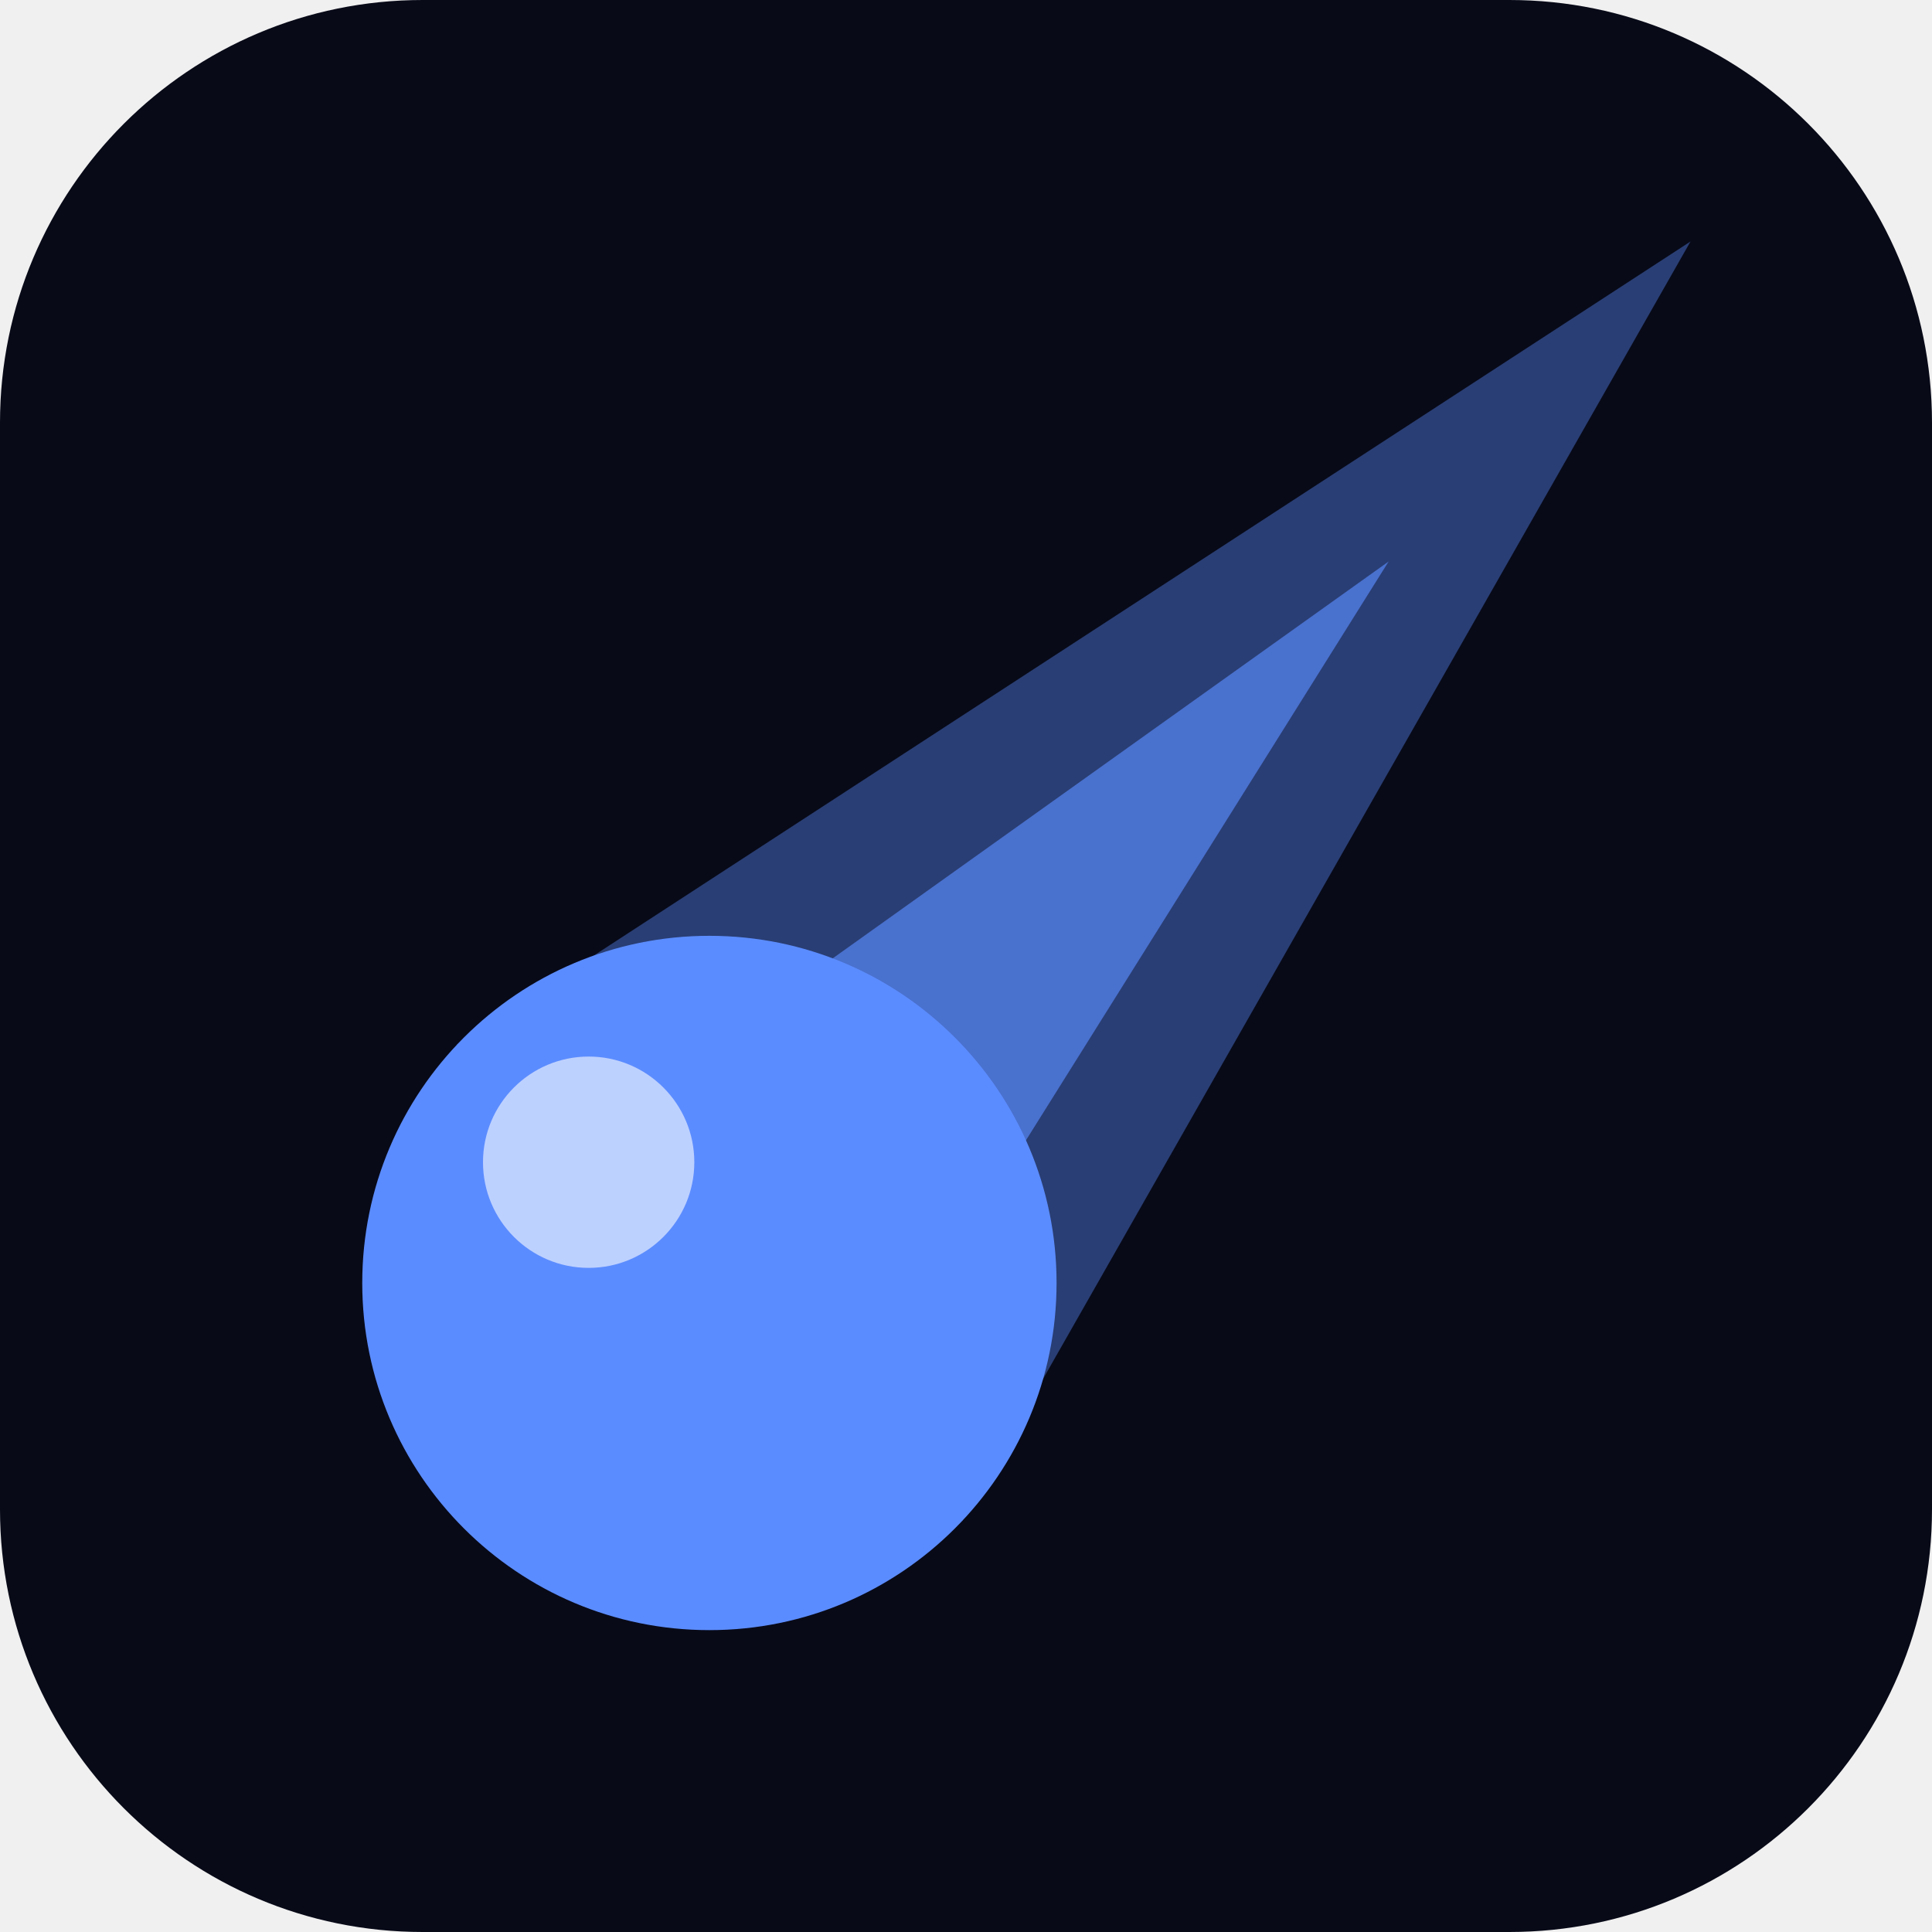
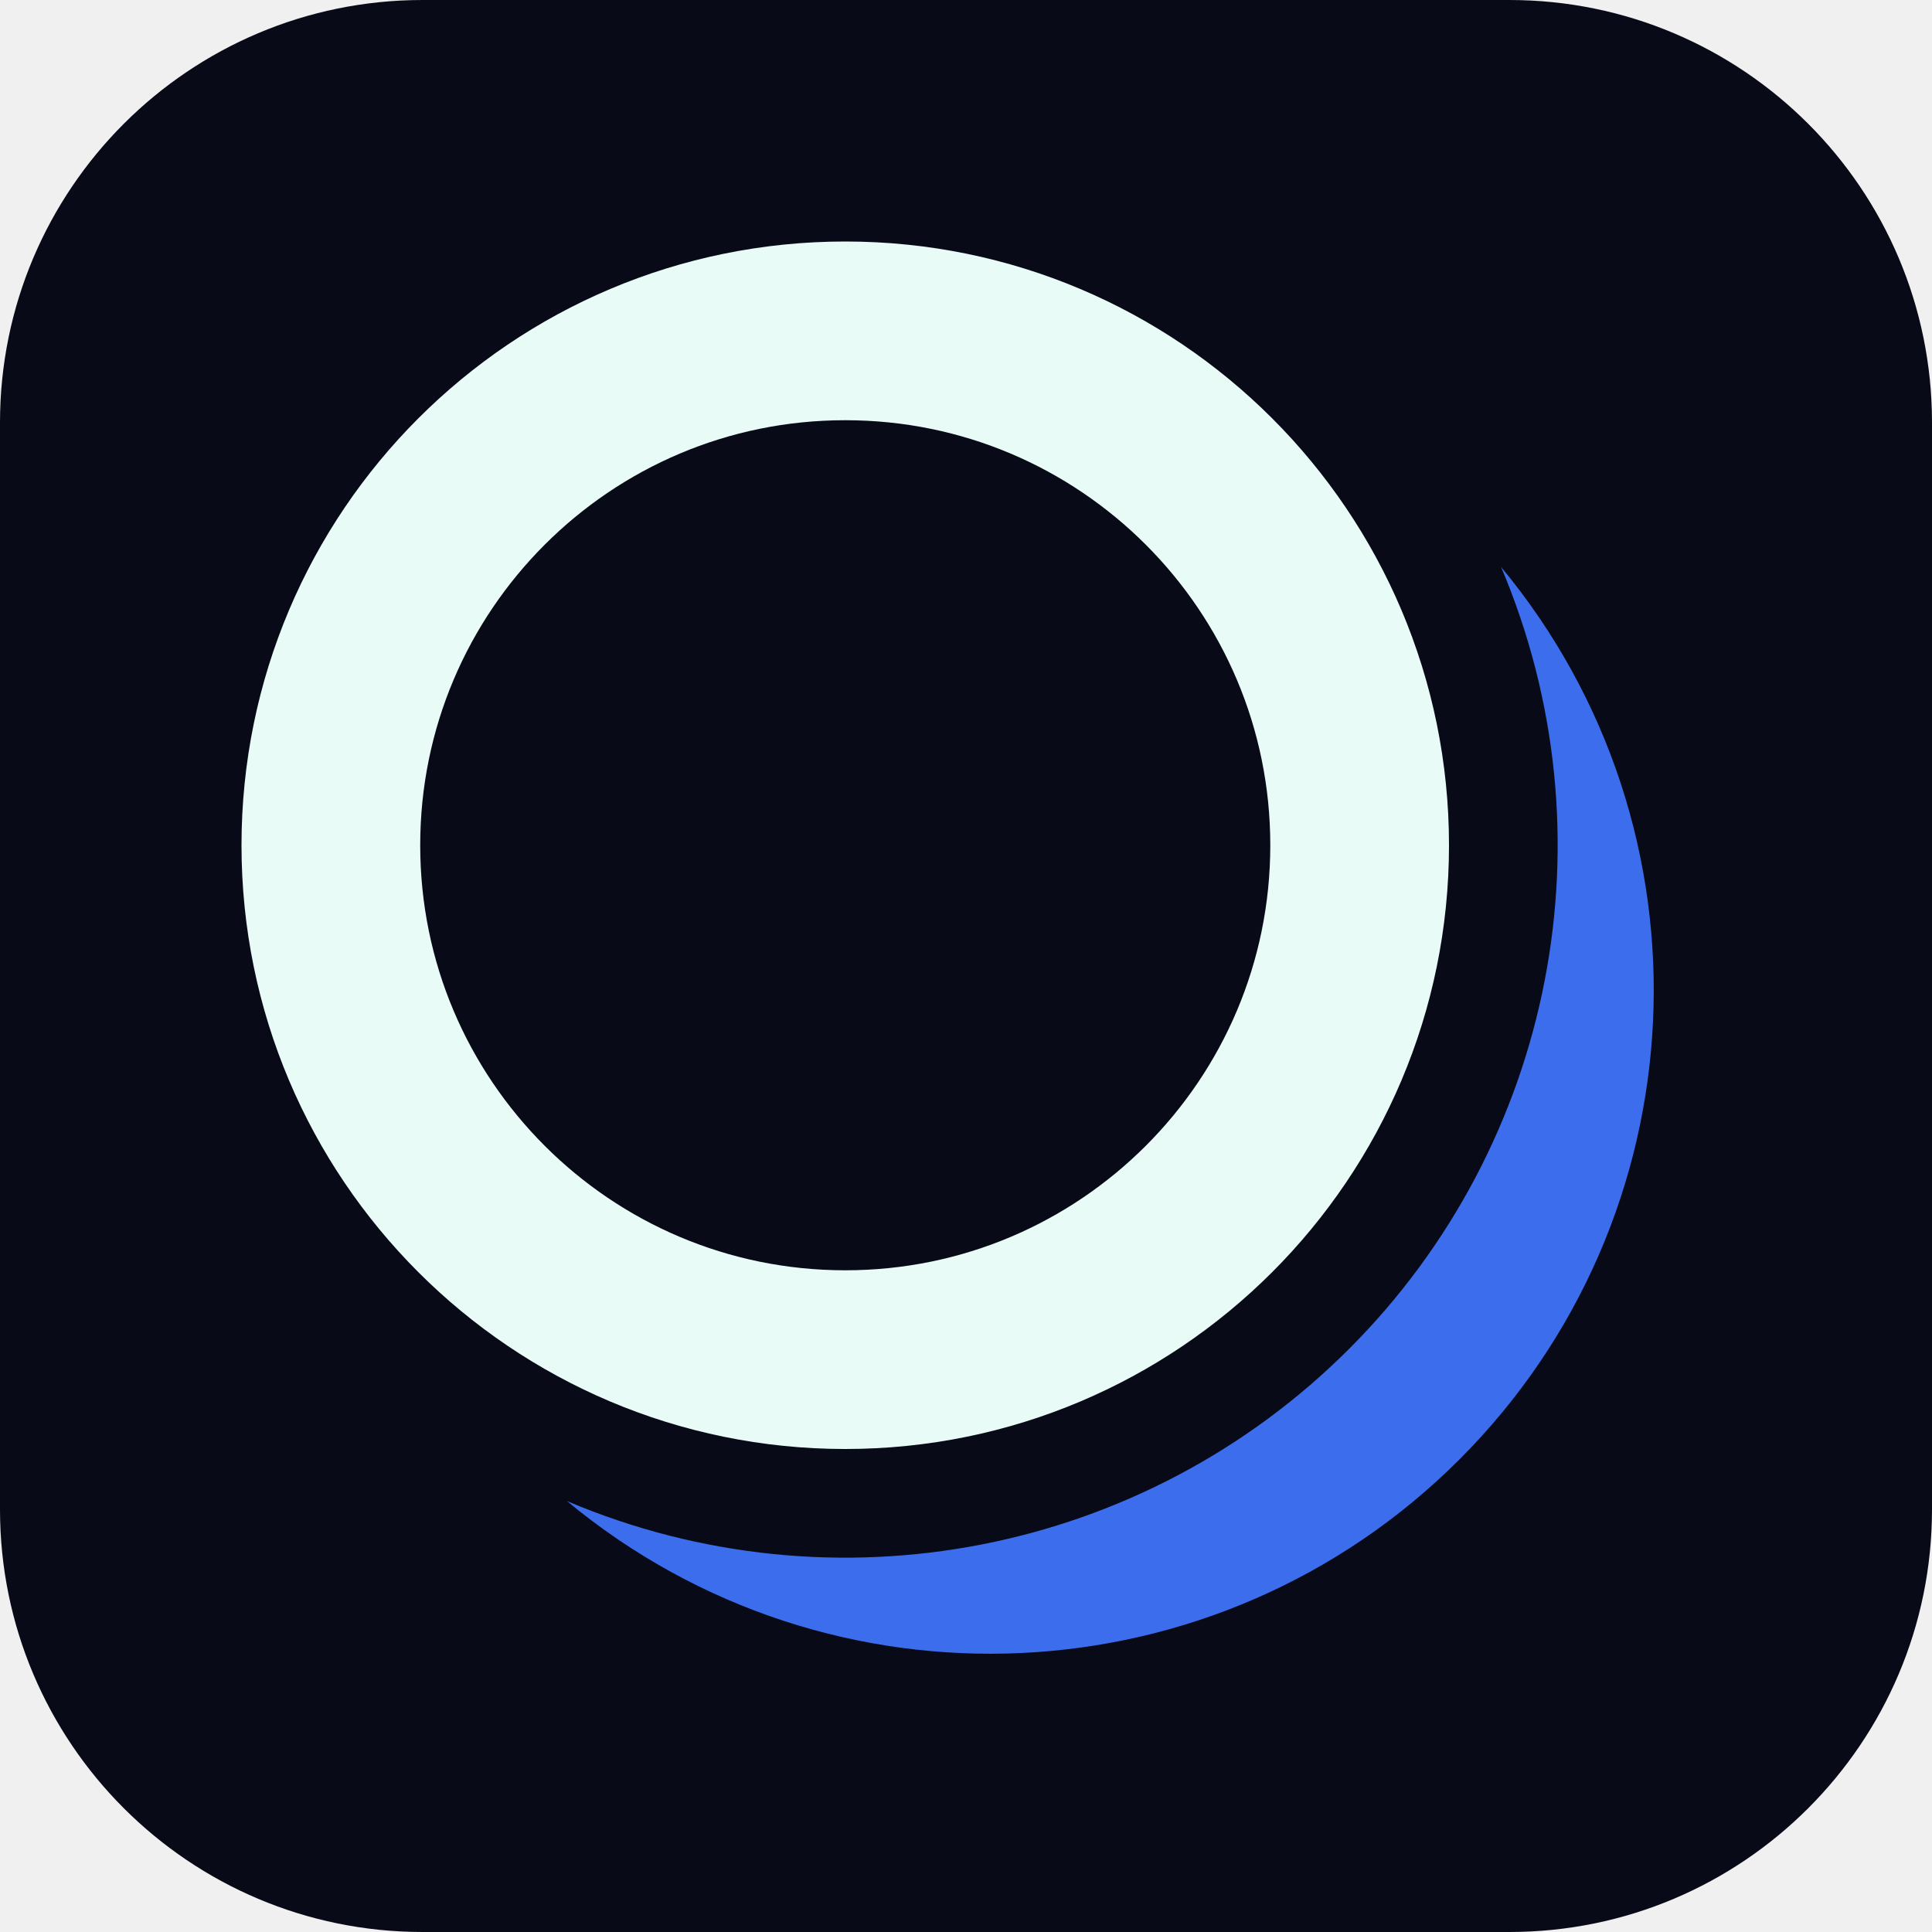
- <svg xmlns="http://www.w3.org/2000/svg" viewBox="0 0 64 64">
-   <rect width="64" height="64" rx="14" fill="#080a18" />
-   <path d="M15.13 34.61 56 8 31.87 50.39Z" fill="#5b8cff" opacity=".4" />
-   <path d="M18.77 38.04 46 18.6 28.23 46.96Z" fill="#5b8cff" opacity=".65" />
-   <circle cx="23.5" cy="42.5" r="11.5" fill="#5b8cff" />
-   <circle cx="19.5" cy="38.5" r="3.5" fill="#fff" opacity=".6" />
+ <svg xmlns="http://www.w3.org/2000/svg" viewBox="0 0 160 160">
+   <rect width="160" height="160" rx="35" fill="#080a18" />
+   <g transform="translate(20 20)">
+     <circle cx="50" cy="50" r="42.6" fill="none" stroke="#e9fbf6" stroke-width="14.8" />
+     <path d="M104.31 26.95 A54.94 54.94 0 0 1 26.95 104.31 A59 59 0 0 0 104.31 26.95 Z" fill="#3c6dec" />
+   </g>
</svg>
